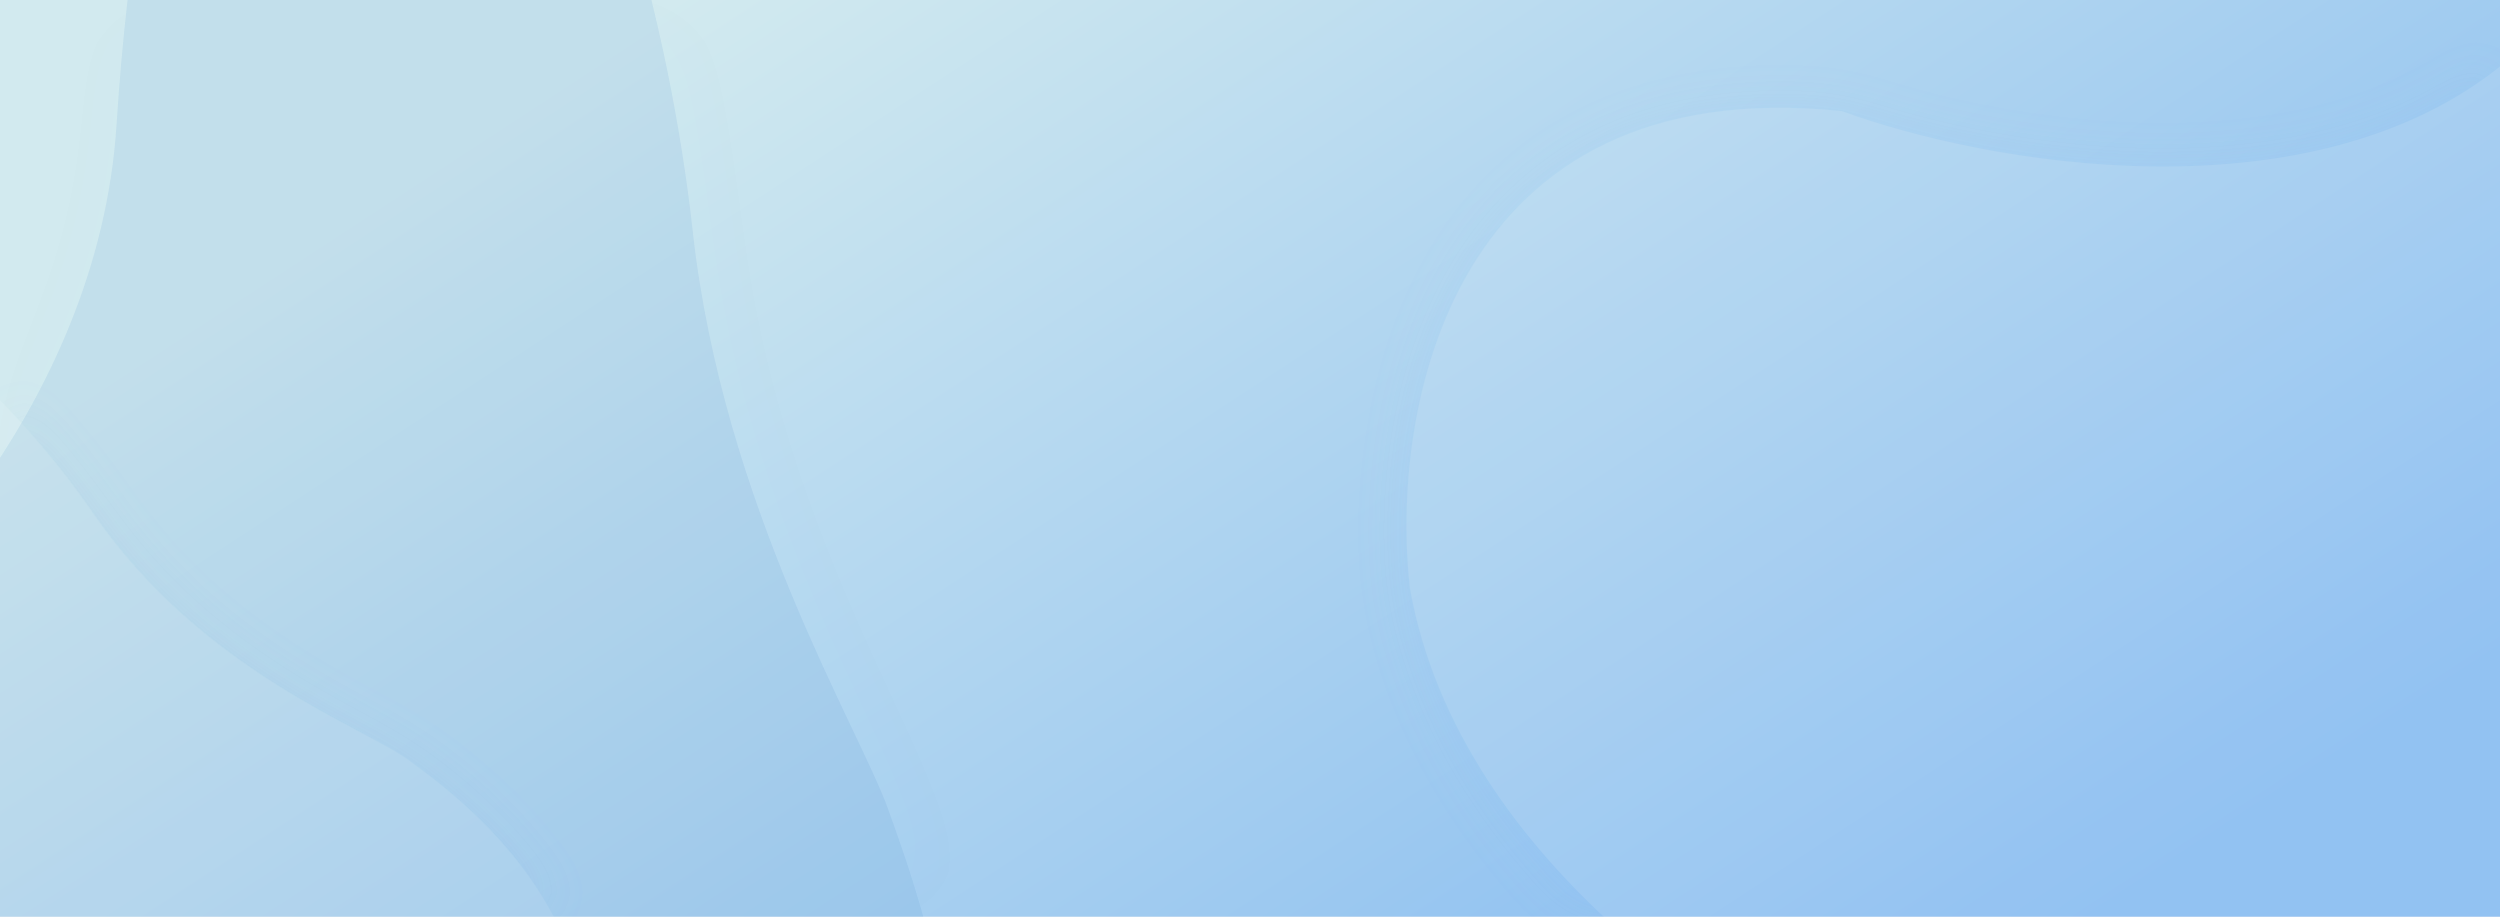
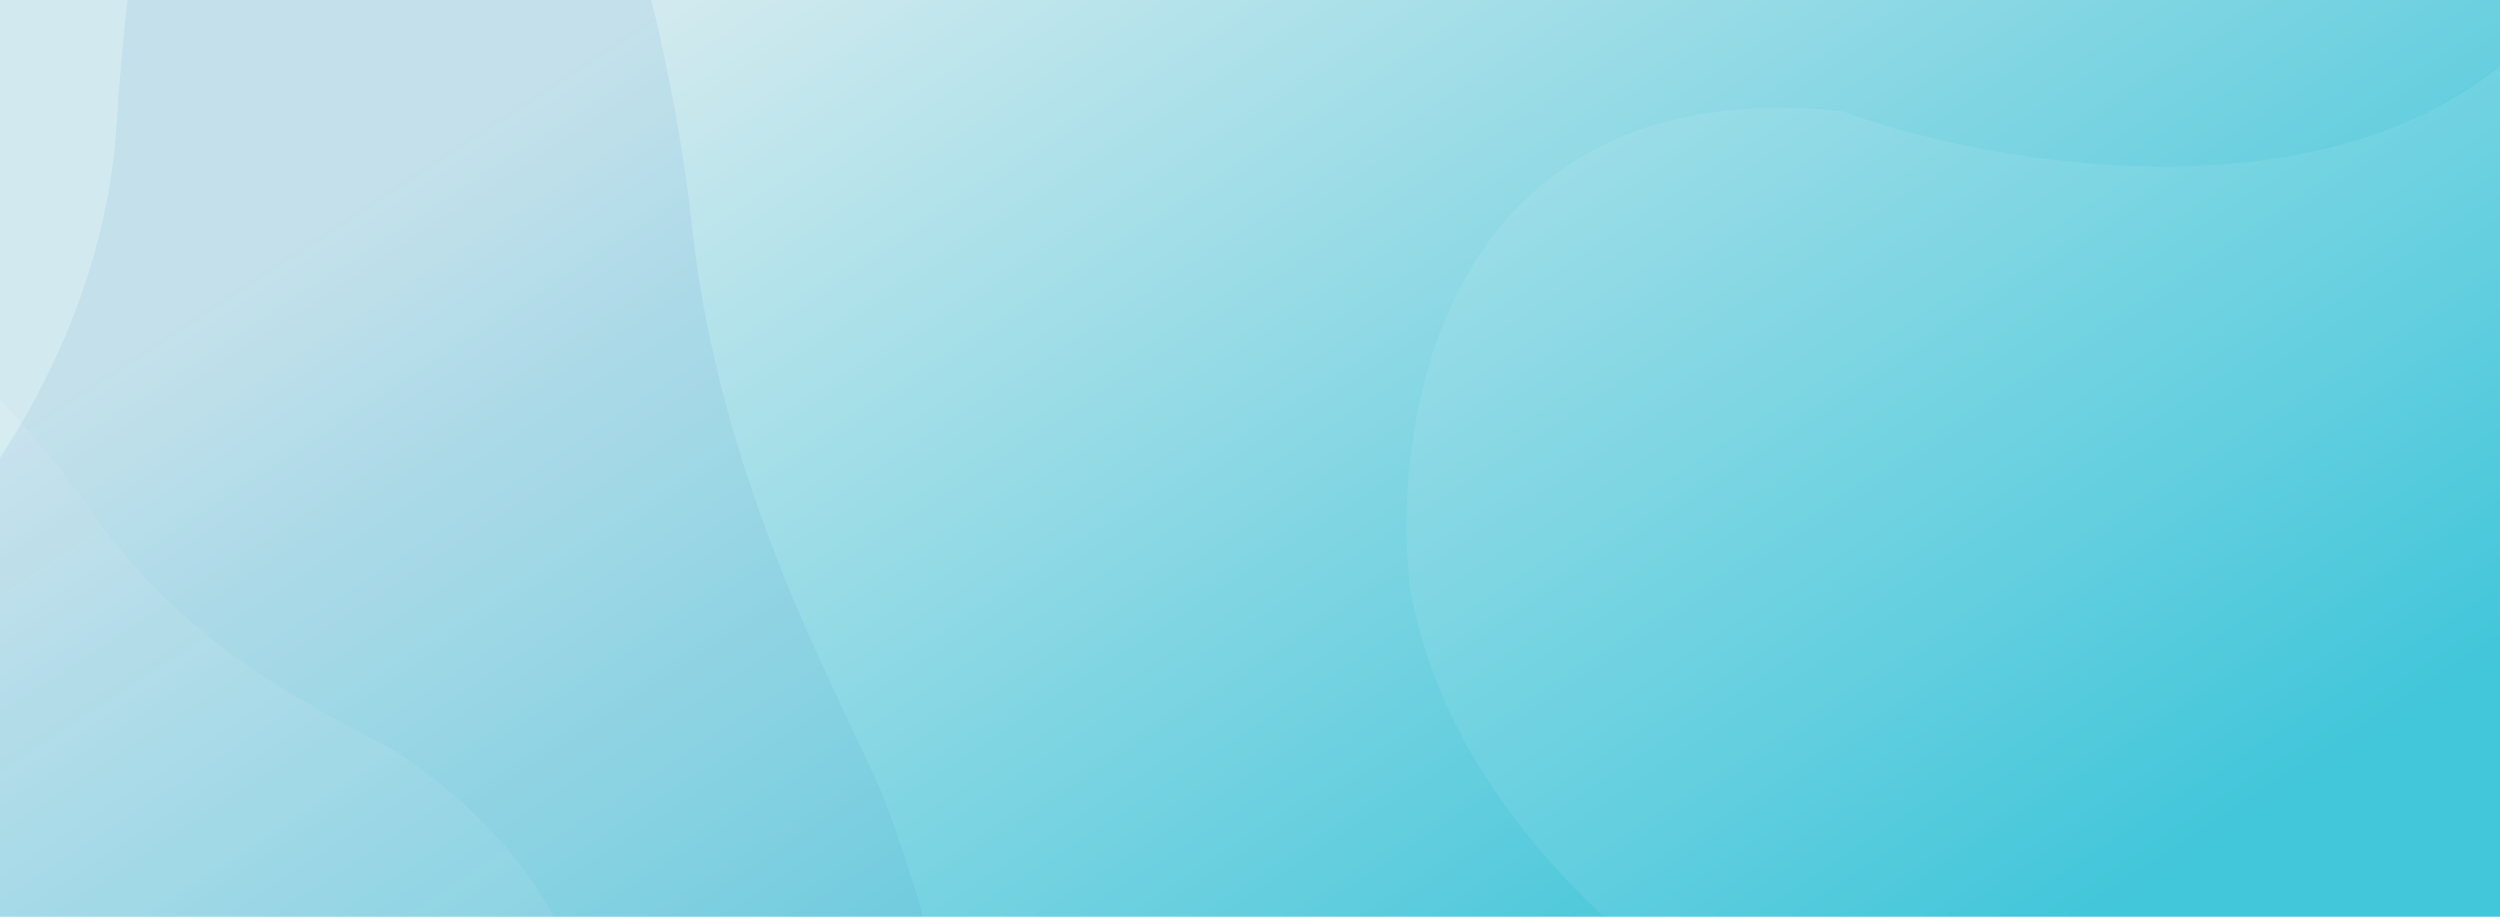
- <svg xmlns="http://www.w3.org/2000/svg" width="1920" height="704" viewBox="0 0 1920 704" fill="none">
-   <rect width="1920" height="704" fill="url(#paint0_linear_35_1749)" />
-   <mask id="mask0_35_1749" style="mask-type:alpha" maskUnits="userSpaceOnUse" x="0" y="0" width="1920" height="704">
-     <rect width="1920" height="704" fill="url(#paint1_linear_35_1749)" />
-   </mask>
-   <g mask="url(#mask0_35_1749)">
-     <g opacity="0.1" filter="url(#filter0_d_35_1749)">
-       <path d="M-271.01 1093.75C-322.035 1358.54 -162.096 1437.83 -74.945 1444.29C65.721 1441.69 171.484 1259.13 209.894 1185.85C240.622 1127.22 352.141 1010.25 404.06 959.084C539.775 740.252 347.506 609.183 314.154 584.075C280.802 558.967 156.105 516.827 71.837 394.932C4.422 297.416 -74.032 238.595 -104.833 221.374C-245.795 167.103 -282.401 261.645 -297.817 303.008C-313.232 344.371 -319.845 443.464 -241.786 632.638C-179.339 783.977 -234.713 1003.05 -271.01 1093.75Z" fill="white" />
-     </g>
-     <g opacity="0.1" filter="url(#filter1_d_35_1749)">
-       <path d="M-177.447 536.553C-365.715 754.184 -243.104 1000.83 -157.406 1097.71C-12.382 1240.76 189.518 1163.83 266.431 1128.76C327.962 1100.7 502.023 1096.72 581.362 1098.24C832.505 1015.28 703.497 682.242 682.338 622.049C661.18 561.856 555.47 389.649 532.066 177.85C513.342 8.411 463.445 -132.937 440.838 -182.431C324.751 -383.877 238.749 -325.222 201.736 -298.937C164.722 -272.653 107.018 -178.282 89.488 95.808C75.464 315.081 -93.739 481.507 -177.447 536.553Z" fill="#307BC4" />
-     </g>
-     <g opacity="0.1" filter="url(#filter2_d_35_1749)">
-       <path d="M1414.52 85.394C1113.14 54.11 1067.6 315.572 1082.78 451.444C1121.49 668.402 1347.28 799.073 1436.88 845.273C1508.56 882.233 1664.4 1033.59 1733.36 1104.64C2006.28 1275.09 2099.98 954.348 2118.81 898.285C2137.65 842.221 2151.73 641.905 2262.98 489.748C2351.98 368.022 2396.03 236.186 2406.93 185.483C2430.07 -42.154 2317.78 -81.746 2268.8 -98.14C2219.83 -114.534 2110.23 -106.949 1924.13 47.701C1775.25 171.421 1522.55 125.199 1414.52 85.394Z" fill="white" />
+ <svg xmlns="http://www.w3.org/2000/svg" id="Layer_1" version="1.1" viewBox="0 0 1920 704">
+   <defs>
+     <style>
+       .st0 {
+         fill: #fff;
+       }
+ 
+       .st1 {
+         mask: url(#mask);
+       }
+ 
+       .st2 {
+         fill: url(#linear-gradient1);
+       }
+ 
+       .st3 {
+         opacity: .1;
+       }
+ 
+       .st4 {
+         fill: url(#linear-gradient);
+       }
+ 
+       .st5 {
+         fill: #307bc4;
+       }
+     </style>
+     <linearGradient id="linear-gradient" x1="665.6" y1="802.2" x2="1316.5" y2="-194.5" gradientTransform="translate(0 703.5) scale(1 -1)" gradientUnits="userSpaceOnUse">
+       <stop offset="0" stop-color="#d2eaef" />
+       <stop offset="1" stop-color="#34c2d7" />
+     </linearGradient>
+     <linearGradient id="linear-gradient1" x1="665.6" y1="802.2" x2="1316.5" y2="-194.5" gradientTransform="translate(0 703.5) scale(1 -1)" gradientUnits="userSpaceOnUse">
+       <stop offset="0" stop-color="#d2eaef" />
+       <stop offset="1" stop-color="#86bbf1" />
+     </linearGradient>
+     <mask id="mask" x="-307.5" y="-327.5" width="2717.5" height="1771.8" maskUnits="userSpaceOnUse">
+       <g id="mask0_35_1749">
+         <rect class="st2" y="0" width="1920" height="704" />
+       </g>
+     </mask>
+   </defs>
+   <rect class="st4" y="0" width="1920" height="704" />
+   <g class="st1">
+     <g>
+       <g class="st3">
+         <path class="st0" d="M-271,1093.7c-51,264.8,108.9,344.1,196.1,350.5,140.7-2.6,246.4-185.2,284.8-258.4,30.7-58.6,142.2-175.6,194.2-226.8,135.7-218.8-56.6-349.9-89.9-375-33.4-25.1-158-67.2-242.3-189.1C4.4,297.4-74,238.6-104.8,221.4c-141-54.3-177.6,40.3-193,81.6-15.4,41.4-22,140.5,56,329.6,62.4,151.3,7.1,370.4-29.2,461.1Z" />
+       </g>
+       <g class="st3">
+         <path class="st5" d="M-177.4,536.6c-188.3,217.6-65.7,464.3,20,561.2,145,143.1,346.9,66.1,423.8,31.1,61.5-28.1,235.6-32,314.9-30.5,251.1-83,122.1-416,101-476.2-21.2-60.2-126.9-232.4-150.3-444.2-18.7-169.4-68.6-310.8-91.2-360.3-116.1-201.4-202.1-142.8-239.1-116.5-37,26.3-94.7,120.7-112.2,394.7-14,219.3-183.2,385.7-266.9,440.7Z" />
+       </g>
+       <g class="st3">
+         <path class="st0" d="M1414.5,85.4c-301.4-31.3-346.9,230.2-331.7,366.1,38.7,217,264.5,347.6,354.1,393.8,71.7,37,227.5,188.3,296.5,259.4,272.9,170.4,366.6-150.3,385.5-206.4,18.8-56.1,32.9-256.4,144.2-408.5,89-121.7,133.1-253.6,143.9-304.3,23.1-227.6-89.1-267.2-138.1-283.6-49-16.4-158.6-8.8-344.7,145.8-148.9,123.7-401.6,77.5-509.6,37.7Z" />
+       </g>
    </g>
  </g>
-   <defs>
-     <filter id="filter0_d_35_1749" x="-346.516" y="169.998" width="837.49" height="1317.3" filterUnits="userSpaceOnUse" color-interpolation-filters="sRGB">
-       <feFlood flood-opacity="0" result="BackgroundImageFix" />
-       <feColorMatrix in="SourceAlpha" type="matrix" values="0 0 0 0 0 0 0 0 0 0 0 0 0 0 0 0 0 0 127 0" result="hardAlpha" />
-       <feOffset dy="4" />
-       <feGaussianBlur stdDeviation="19.5" />
-       <feComposite in2="hardAlpha" operator="out" />
-       <feColorMatrix type="matrix" values="0 0 0 0 0.525 0 0 0 0 0.733 0 0 0 0 0.945 0 0 0 1 0" />
-       <feBlend mode="normal" in2="BackgroundImageFix" result="effect1_dropShadow_35_1749" />
-       <feBlend mode="normal" in="SourceGraphic" in2="effect1_dropShadow_35_1749" result="shape" />
-     </filter>
-     <filter id="filter1_d_35_1749" x="-348.504" y="-401.547" width="1166.73" height="1664.62" filterUnits="userSpaceOnUse" color-interpolation-filters="sRGB">
-       <feFlood flood-opacity="0" result="BackgroundImageFix" />
-       <feColorMatrix in="SourceAlpha" type="matrix" values="0 0 0 0 0 0 0 0 0 0 0 0 0 0 0 0 0 0 127 0" result="hardAlpha" />
-       <feMorphology radius="8" operator="dilate" in="SourceAlpha" result="effect1_dropShadow_35_1749" />
-       <feOffset dx="6" dy="4" />
-       <feGaussianBlur stdDeviation="35" />
-       <feComposite in2="hardAlpha" operator="out" />
-       <feColorMatrix type="matrix" values="0 0 0 0 0.188 0 0 0 0 0.482 0 0 0 0 0.769 0 0 0 0.09 0" />
-       <feBlend mode="normal" in2="BackgroundImageFix" result="effect1_dropShadow_35_1749" />
-       <feBlend mode="normal" in="SourceGraphic" in2="effect1_dropShadow_35_1749" result="shape" />
-     </filter>
-     <filter id="filter2_d_35_1749" x="1041.23" y="-139.168" width="1407.8" height="1336.22" filterUnits="userSpaceOnUse" color-interpolation-filters="sRGB">
-       <feFlood flood-opacity="0" result="BackgroundImageFix" />
-       <feColorMatrix in="SourceAlpha" type="matrix" values="0 0 0 0 0 0 0 0 0 0 0 0 0 0 0 0 0 0 127 0" result="hardAlpha" />
-       <feOffset dy="4" />
-       <feGaussianBlur stdDeviation="19.5" />
-       <feComposite in2="hardAlpha" operator="out" />
-       <feColorMatrix type="matrix" values="0 0 0 0 0.525 0 0 0 0 0.733 0 0 0 0 0.945 0 0 0 1 0" />
-       <feBlend mode="normal" in2="BackgroundImageFix" result="effect1_dropShadow_35_1749" />
-       <feBlend mode="normal" in="SourceGraphic" in2="effect1_dropShadow_35_1749" result="shape" />
-     </filter>
-     <linearGradient id="paint0_linear_35_1749" x1="549.5" y1="-22.911" x2="1200.4" y2="973.776" gradientUnits="userSpaceOnUse">
-       <stop stop-color="#D2EAEF" />
-       <stop offset="1" stop-color="#86BBF1" />
-     </linearGradient>
-     <linearGradient id="paint1_linear_35_1749" x1="549.5" y1="-22.911" x2="1200.4" y2="973.776" gradientUnits="userSpaceOnUse">
-       <stop stop-color="#D2EAEF" />
-       <stop offset="1" stop-color="#86BBF1" />
-     </linearGradient>
-   </defs>
</svg>
